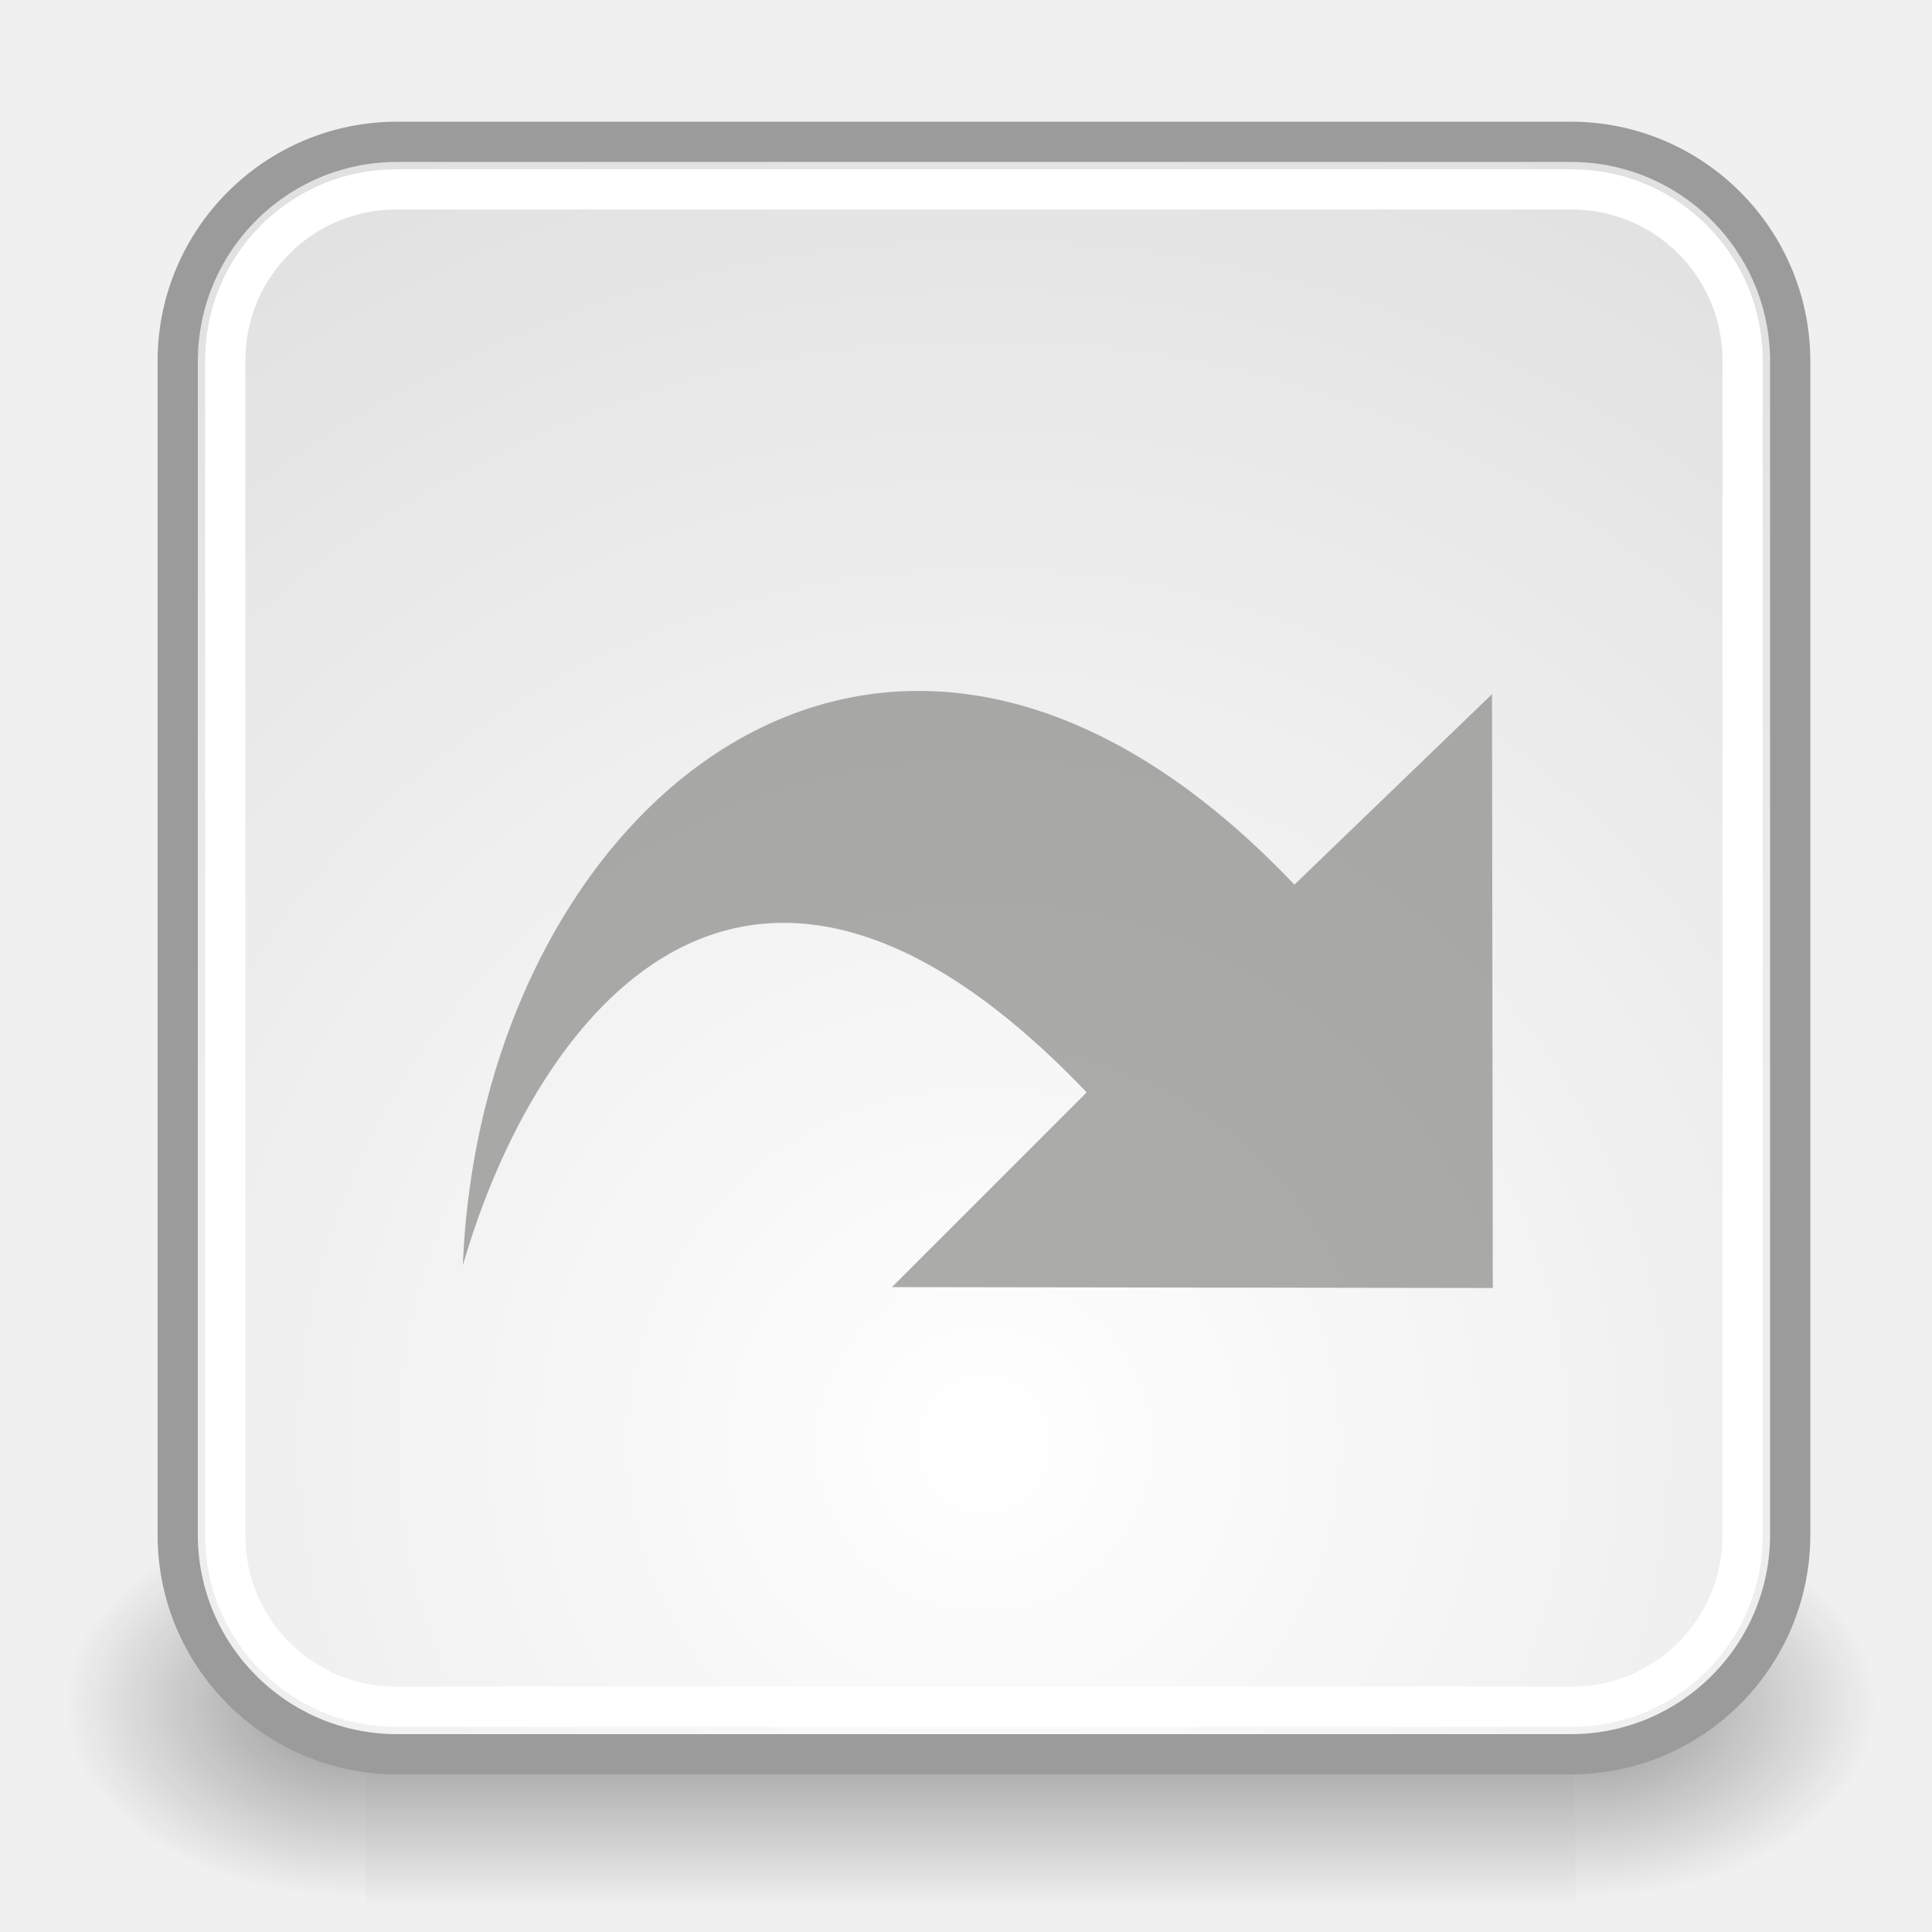
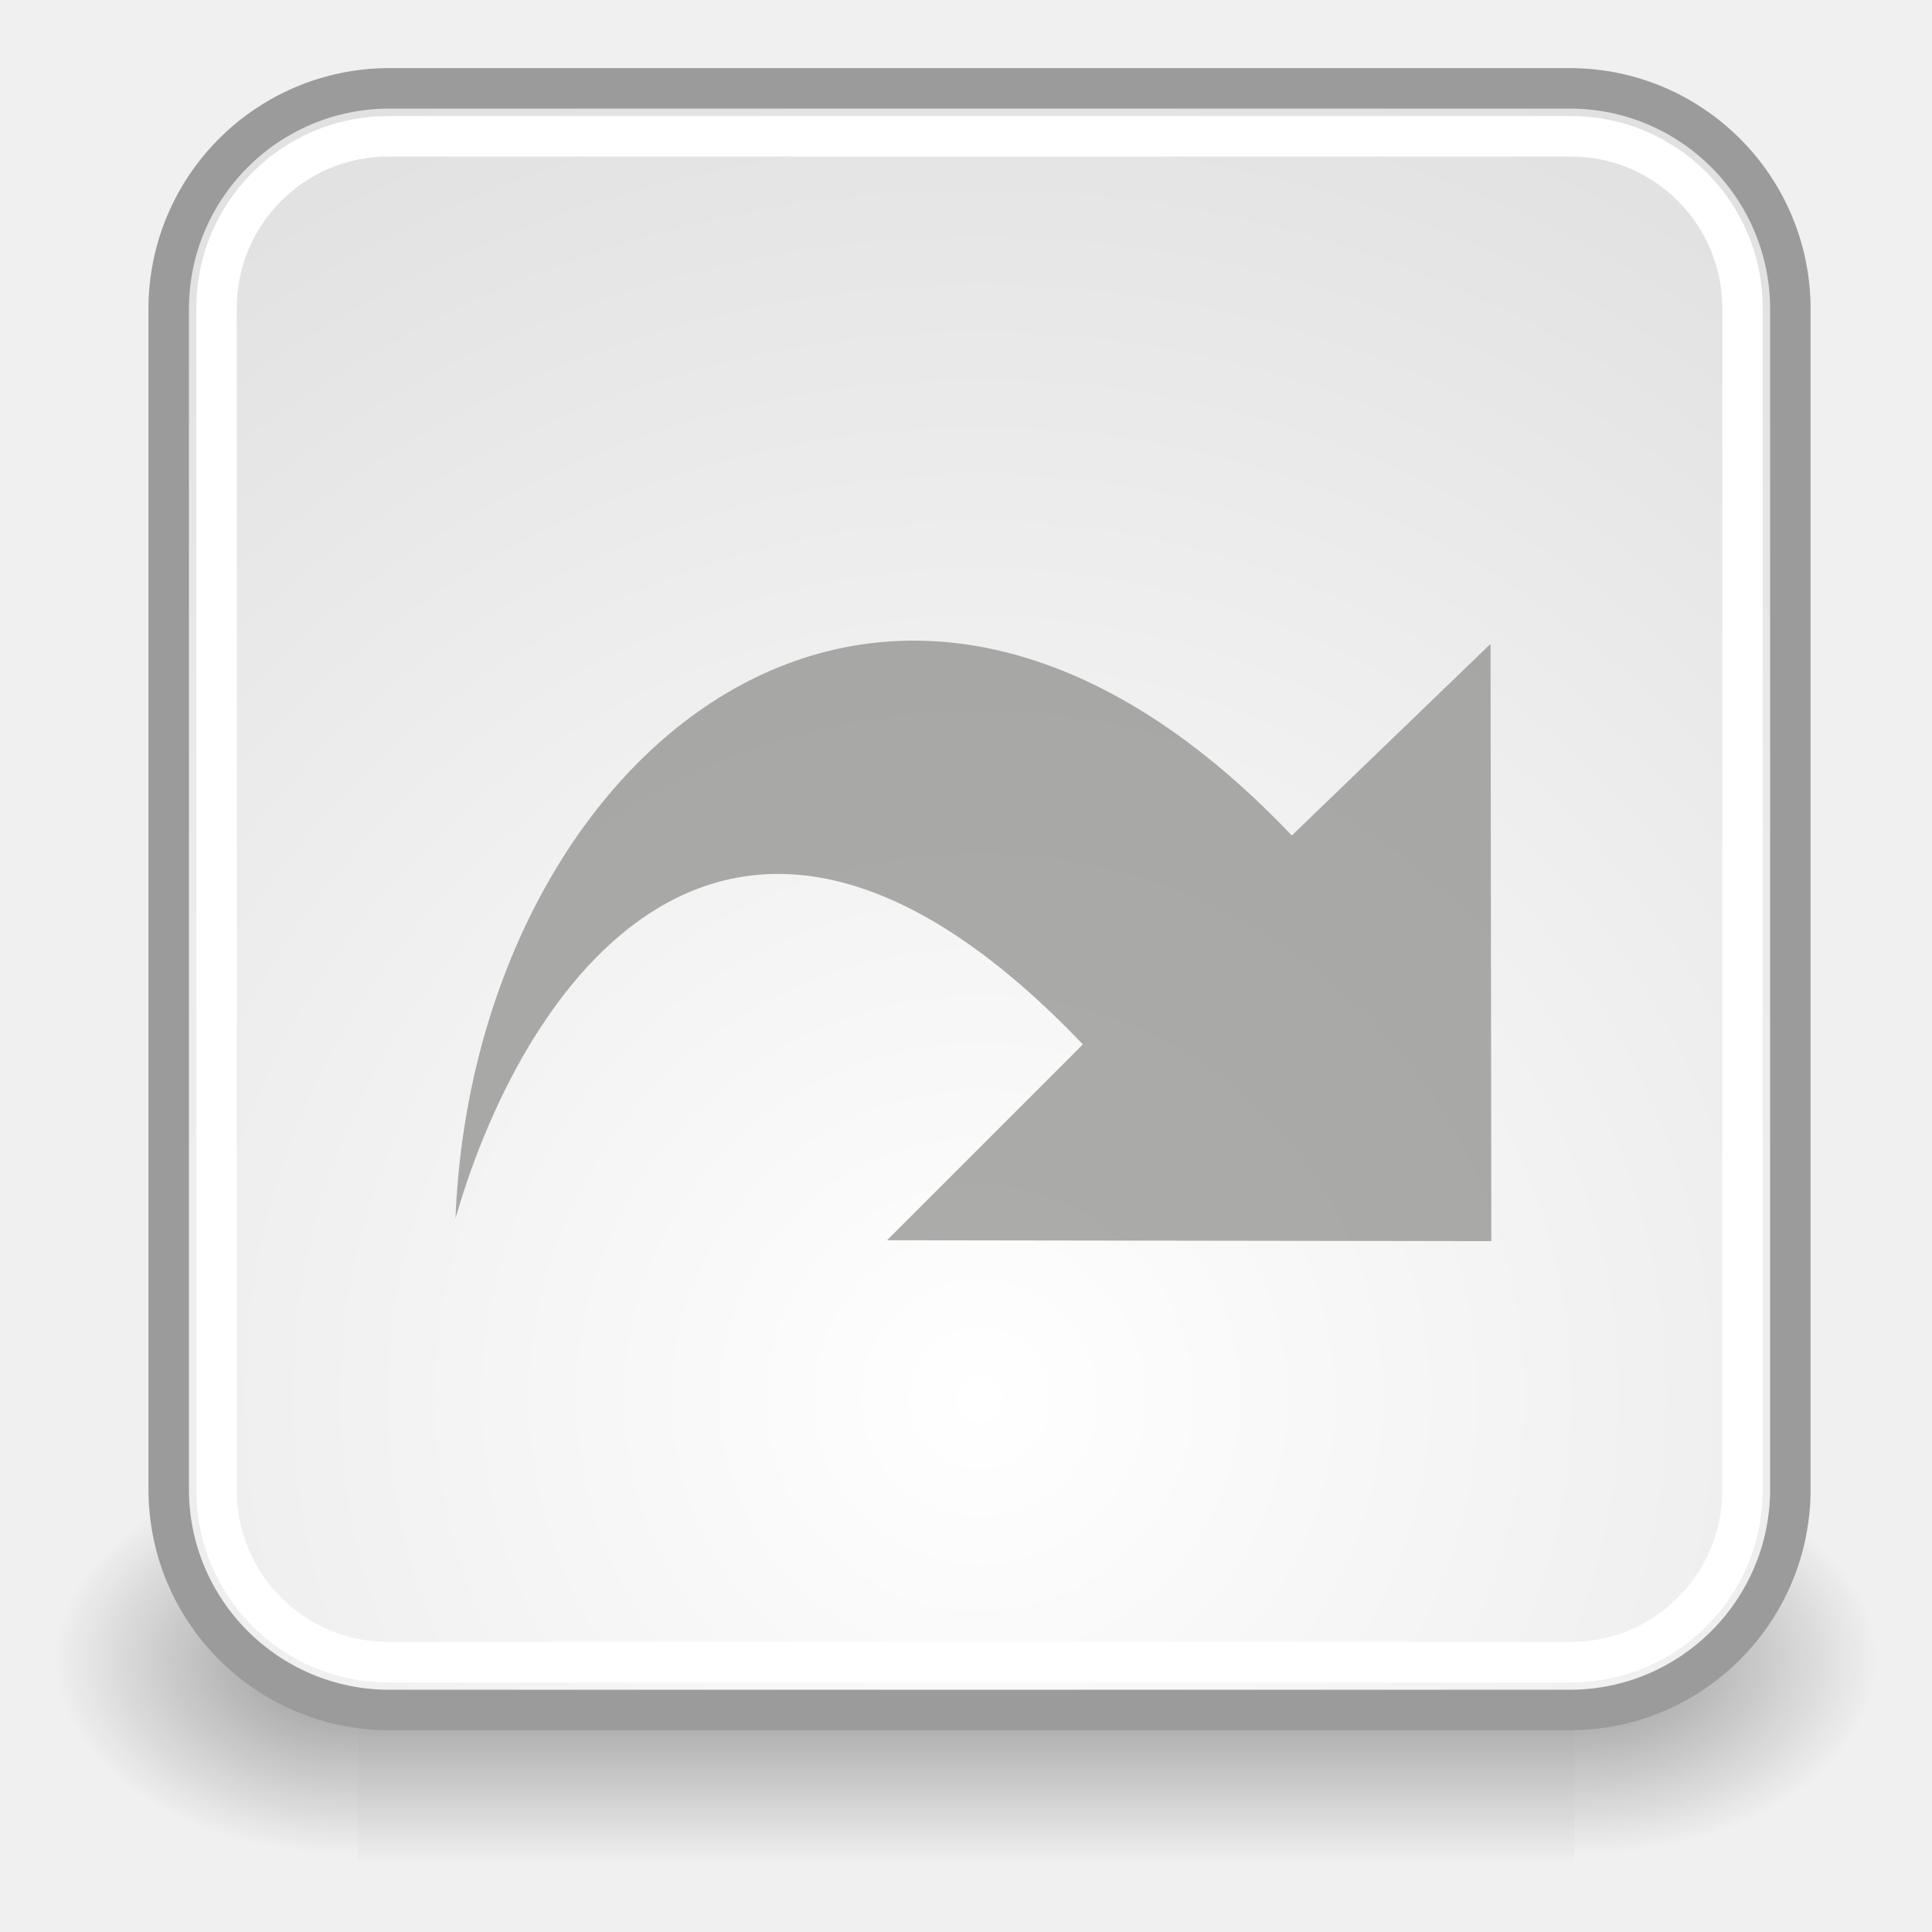
- <svg xmlns="http://www.w3.org/2000/svg" xmlns:xlink="http://www.w3.org/1999/xlink" width="48px" height="48px" id="svg11300">
+ <svg xmlns="http://www.w3.org/2000/svg" xmlns:xlink="http://www.w3.org/1999/xlink" width="22" height="22" id="svg11300" version="1.1">
  <defs id="defs3">
    <radialGradient xlink:href="#linearGradient5060" id="radialGradient6719" gradientUnits="userSpaceOnUse" gradientTransform="matrix(-2.774389,0,0,1.969706,112.7623,-872.8854)" cx="605.714" cy="486.648" fx="605.714" fy="486.648" r="117.143" />
    <linearGradient id="linearGradient5060">
      <stop style="stop-color:black;stop-opacity:1;" offset="0" id="stop5062" />
      <stop style="stop-color:black;stop-opacity:0;" offset="1" id="stop5064" />
    </linearGradient>
    <radialGradient xlink:href="#linearGradient5060" id="radialGradient6717" gradientUnits="userSpaceOnUse" gradientTransform="matrix(2.774389,0,0,1.969706,-1891.633,-872.8854)" cx="605.714" cy="486.648" fx="605.714" fy="486.648" r="117.143" />
    <linearGradient id="linearGradient5048">
      <stop style="stop-color:black;stop-opacity:0;" offset="0" id="stop5050" />
      <stop id="stop5056" offset="0.5" style="stop-color:black;stop-opacity:1;" />
      <stop style="stop-color:black;stop-opacity:0;" offset="1" id="stop5052" />
    </linearGradient>
    <linearGradient xlink:href="#linearGradient5048" id="linearGradient6715" gradientUnits="userSpaceOnUse" gradientTransform="matrix(2.774389,0,0,1.969706,-1892.179,-872.8854)" x1="302.857" y1="366.648" x2="302.857" y2="609.505" />
    <linearGradient id="linearGradient11520">
      <stop id="stop11522" offset="0" style="stop-color:#ffffff;stop-opacity:1;" />
      <stop id="stop11524" offset="1" style="stop-color:#dcdcdc;stop-opacity:1;" />
    </linearGradient>
    <linearGradient id="linearGradient11508">
      <stop id="stop11510" offset="0" style="stop-color:#000000;stop-opacity:1;" />
      <stop id="stop11512" offset="1" style="stop-color:#000000;stop-opacity:0;" />
    </linearGradient>
-     <radialGradient xlink:href="#linearGradient11508" id="radialGradient1348" gradientUnits="userSpaceOnUse" gradientTransform="matrix(1,0,0,0.338462,-1.435476e-15,29.48178)" cx="30.204" cy="44.565" fx="30.204" fy="44.565" r="6.566" />
-     <radialGradient xlink:href="#linearGradient11520" id="radialGradient1366" gradientUnits="userSpaceOnUse" gradientTransform="matrix(1.995058,-1.651527e-32,0,1.995058,-24.32488,-35.70087)" cx="24.446" cy="35.878" fx="24.446" fy="35.878" r="20.531" />
+     <radialGradient xlink:href="#linearGradient11508" id="radialGradient1348" gradientUnits="userSpaceOnUse" gradientTransform="matrix(1,0,0,0.338462,0,29.48178)" cx="30.204" cy="44.565" fx="30.204" fy="44.565" r="6.566" />
+     <radialGradient xlink:href="#linearGradient11520" id="radialGradient1366" gradientUnits="userSpaceOnUse" gradientTransform="matrix(0.919611,0,0,0.919611,-11.3262,8.926277)" cx="24.446" cy="35.878" fx="24.446" fy="35.878" r="20.531" />
  </defs>
-   <g id="layer1">
-     <g transform="matrix(2.243788e-2,0,0,2.086758e-2,44.06795,40.547)" id="g6707">
-       <rect style="opacity:0.402;color:black;fill:url(#linearGradient6715);fill-opacity:1;fill-rule:nonzero;stroke:none;stroke-width:1;stroke-linecap:round;stroke-linejoin:miter;marker:none;marker-start:none;marker-mid:none;marker-end:none;stroke-miterlimit:4;stroke-dasharray:none;stroke-dashoffset:0;stroke-opacity:1;visibility:visible;display:inline;overflow:visible" id="rect6709" width="1339.633" height="478.357" x="-1559.252" y="-150.697" />
-       <path style="opacity:0.402;color:black;fill:url(#radialGradient6717);fill-opacity:1;fill-rule:nonzero;stroke:none;stroke-width:1;stroke-linecap:round;stroke-linejoin:miter;marker:none;marker-start:none;marker-mid:none;marker-end:none;stroke-miterlimit:4;stroke-dasharray:none;stroke-dashoffset:0;stroke-opacity:1;visibility:visible;display:inline;overflow:visible" d="M -219.619,-150.68 C -219.619,-150.68 -219.619,327.65 -219.619,327.65 C -76.745,328.551 125.781,220.481 125.781,88.454 C 125.781,-43.572 -33.655,-150.68 -219.619,-150.68 z " id="path6711" />
-       <path id="path6713" d="M -1559.252,-150.68 C -1559.252,-150.68 -1559.252,327.65 -1559.252,327.65 C -1702.127,328.551 -1904.652,220.481 -1904.652,88.454 C -1904.652,-43.572 -1745.216,-150.68 -1559.252,-150.68 z " style="opacity:0.402;color:black;fill:url(#radialGradient6719);fill-opacity:1;fill-rule:nonzero;stroke:none;stroke-width:1;stroke-linecap:round;stroke-linejoin:miter;marker:none;marker-start:none;marker-mid:none;marker-end:none;stroke-miterlimit:4;stroke-dasharray:none;stroke-dashoffset:0;stroke-opacity:1;visibility:visible;display:inline;overflow:visible" />
+   <g id="layer1" transform="translate(0,-26)">
+     <g transform="matrix(0.01034262,0,0,0.0096188,20.19909,44.07231)" id="g6707">
+       <rect style="color:#000000;display:inline;overflow:visible;visibility:visible;opacity:0.402;fill:url(#linearGradient6715);fill-opacity:1;fill-rule:nonzero;stroke:none;stroke-width:1;stroke-linecap:round;stroke-linejoin:miter;stroke-miterlimit:4;stroke-dasharray:none;stroke-dashoffset:0;stroke-opacity:1;marker:none;marker-start:none;marker-mid:none;marker-end:none" id="rect6709" width="1339.633" height="478.357" x="-1559.252" y="-150.697" />
+       <path style="color:#000000;display:inline;overflow:visible;visibility:visible;opacity:0.402;fill:url(#radialGradient6717);fill-opacity:1;fill-rule:nonzero;stroke:none;stroke-width:1;stroke-linecap:round;stroke-linejoin:miter;stroke-miterlimit:4;stroke-dasharray:none;stroke-dashoffset:0;stroke-opacity:1;marker:none;marker-start:none;marker-mid:none;marker-end:none" d="m -219.619,-150.68 c 0,0 0,478.331 0,478.331 142.874,0.9 345.4,-107.17 345.4,-239.196 0,-132.027 -159.437,-239.135 -345.4,-239.135 z" id="path6711" />
+       <path id="path6713" d="m -1559.252,-150.68 c 0,0 0,478.331 0,478.331 -142.874,0.9 -345.4,-107.17 -345.4,-239.196 0,-132.027 159.437,-239.135 345.4,-239.135 z" style="color:#000000;display:inline;overflow:visible;visibility:visible;opacity:0.402;fill:url(#radialGradient6719);fill-opacity:1;fill-rule:nonzero;stroke:none;stroke-width:1;stroke-linecap:round;stroke-linejoin:miter;stroke-miterlimit:4;stroke-dasharray:none;stroke-dashoffset:0;stroke-opacity:1;marker:none;marker-start:none;marker-mid:none;marker-end:none" />
    </g>
-     <rect ry="5.455" rx="5.455" y="3.523" x="4.415" height="40.062" width="40.062" id="rect11518" style="opacity:1;color:#000000;fill:url(#radialGradient1366);fill-opacity:1;fill-rule:evenodd;stroke:#9b9b9b;stroke-width:1;stroke-linecap:butt;stroke-linejoin:bevel;marker:none;marker-start:none;marker-mid:none;marker-end:none;stroke-miterlimit:10;stroke-dasharray:none;stroke-dashoffset:0;stroke-opacity:1;visibility:visible;display:inline;overflow:visible" />
-     <rect style="opacity:1;color:#000000;fill:none;fill-opacity:1;fill-rule:evenodd;stroke:#ffffff;stroke-width:1;stroke-linecap:butt;stroke-linejoin:bevel;marker:none;marker-start:none;marker-mid:none;marker-end:none;stroke-miterlimit:10;stroke-dasharray:none;stroke-dashoffset:0;stroke-opacity:1;visibility:visible;display:inline;overflow:visible" id="rect11528" width="37.697" height="37.697" x="5.597" y="4.706" rx="4.243" ry="4.243" />
-     <path id="path2177" d="M 11.5,31.437 C 11.94,20.098 22.043,11.323 32.159,21.979 L 37.069,17.246 C 37.069,17.246 37.088,32 37.088,32 L 22.16,31.978 C 22.16,31.978 26.998,27.14 26.998,27.14 C 18.529,18.264 13.292,25.23 11.5,31.437 z " style="opacity:0.699;color:#000000;fill:#888a85;fill-opacity:1;fill-rule:nonzero;stroke:none;stroke-width:1;stroke-linecap:butt;stroke-linejoin:miter;marker:none;marker-start:none;marker-mid:none;marker-end:none;stroke-miterlimit:10;stroke-dasharray:none;stroke-dashoffset:0;stroke-opacity:1;visibility:visible;display:block;overflow:visible" />
+     <rect ry="2.514" rx="2.514" y="27.006" x="1.921" height="18.466" width="18.466" id="rect11518" style="color:#000000;display:inline;overflow:visible;visibility:visible;opacity:1;fill:url(#radialGradient1366);fill-opacity:1;fill-rule:evenodd;stroke:#9b9b9b;stroke-width:0.461;stroke-linecap:butt;stroke-linejoin:bevel;stroke-miterlimit:10;stroke-dasharray:none;stroke-dashoffset:0;stroke-opacity:1;marker:none;marker-start:none;marker-mid:none;marker-end:none" />
+     <rect style="color:#000000;display:inline;overflow:visible;visibility:visible;opacity:1;fill:none;fill-opacity:1;fill-rule:evenodd;stroke:#ffffff;stroke-width:0.461;stroke-linecap:butt;stroke-linejoin:bevel;stroke-miterlimit:10;stroke-dasharray:none;stroke-dashoffset:0;stroke-opacity:1;marker:none;marker-start:none;marker-mid:none;marker-end:none" id="rect11528" width="17.376" height="17.376" x="2.466" y="27.552" rx="1.956" ry="1.956" />
+     <path id="path2177" d="m 5.187,39.873 c 0.203,-5.227 4.86,-9.271 9.523,-4.359 l 2.263,-2.182 c 0,0 0.009,6.801 0.009,6.801 l -6.881,-0.01 c 0,0 2.23,-2.23 2.23,-2.23 -3.904,-4.091 -6.318,-0.88 -7.144,1.98 z" style="color:#000000;display:block;overflow:visible;visibility:visible;opacity:0.699;fill:#888a85;fill-opacity:1;fill-rule:nonzero;stroke:none;stroke-width:0.461;stroke-linecap:butt;stroke-linejoin:miter;stroke-miterlimit:10;stroke-dasharray:none;stroke-dashoffset:0;stroke-opacity:1;marker:none;marker-start:none;marker-mid:none;marker-end:none" />
  </g>
</svg>
